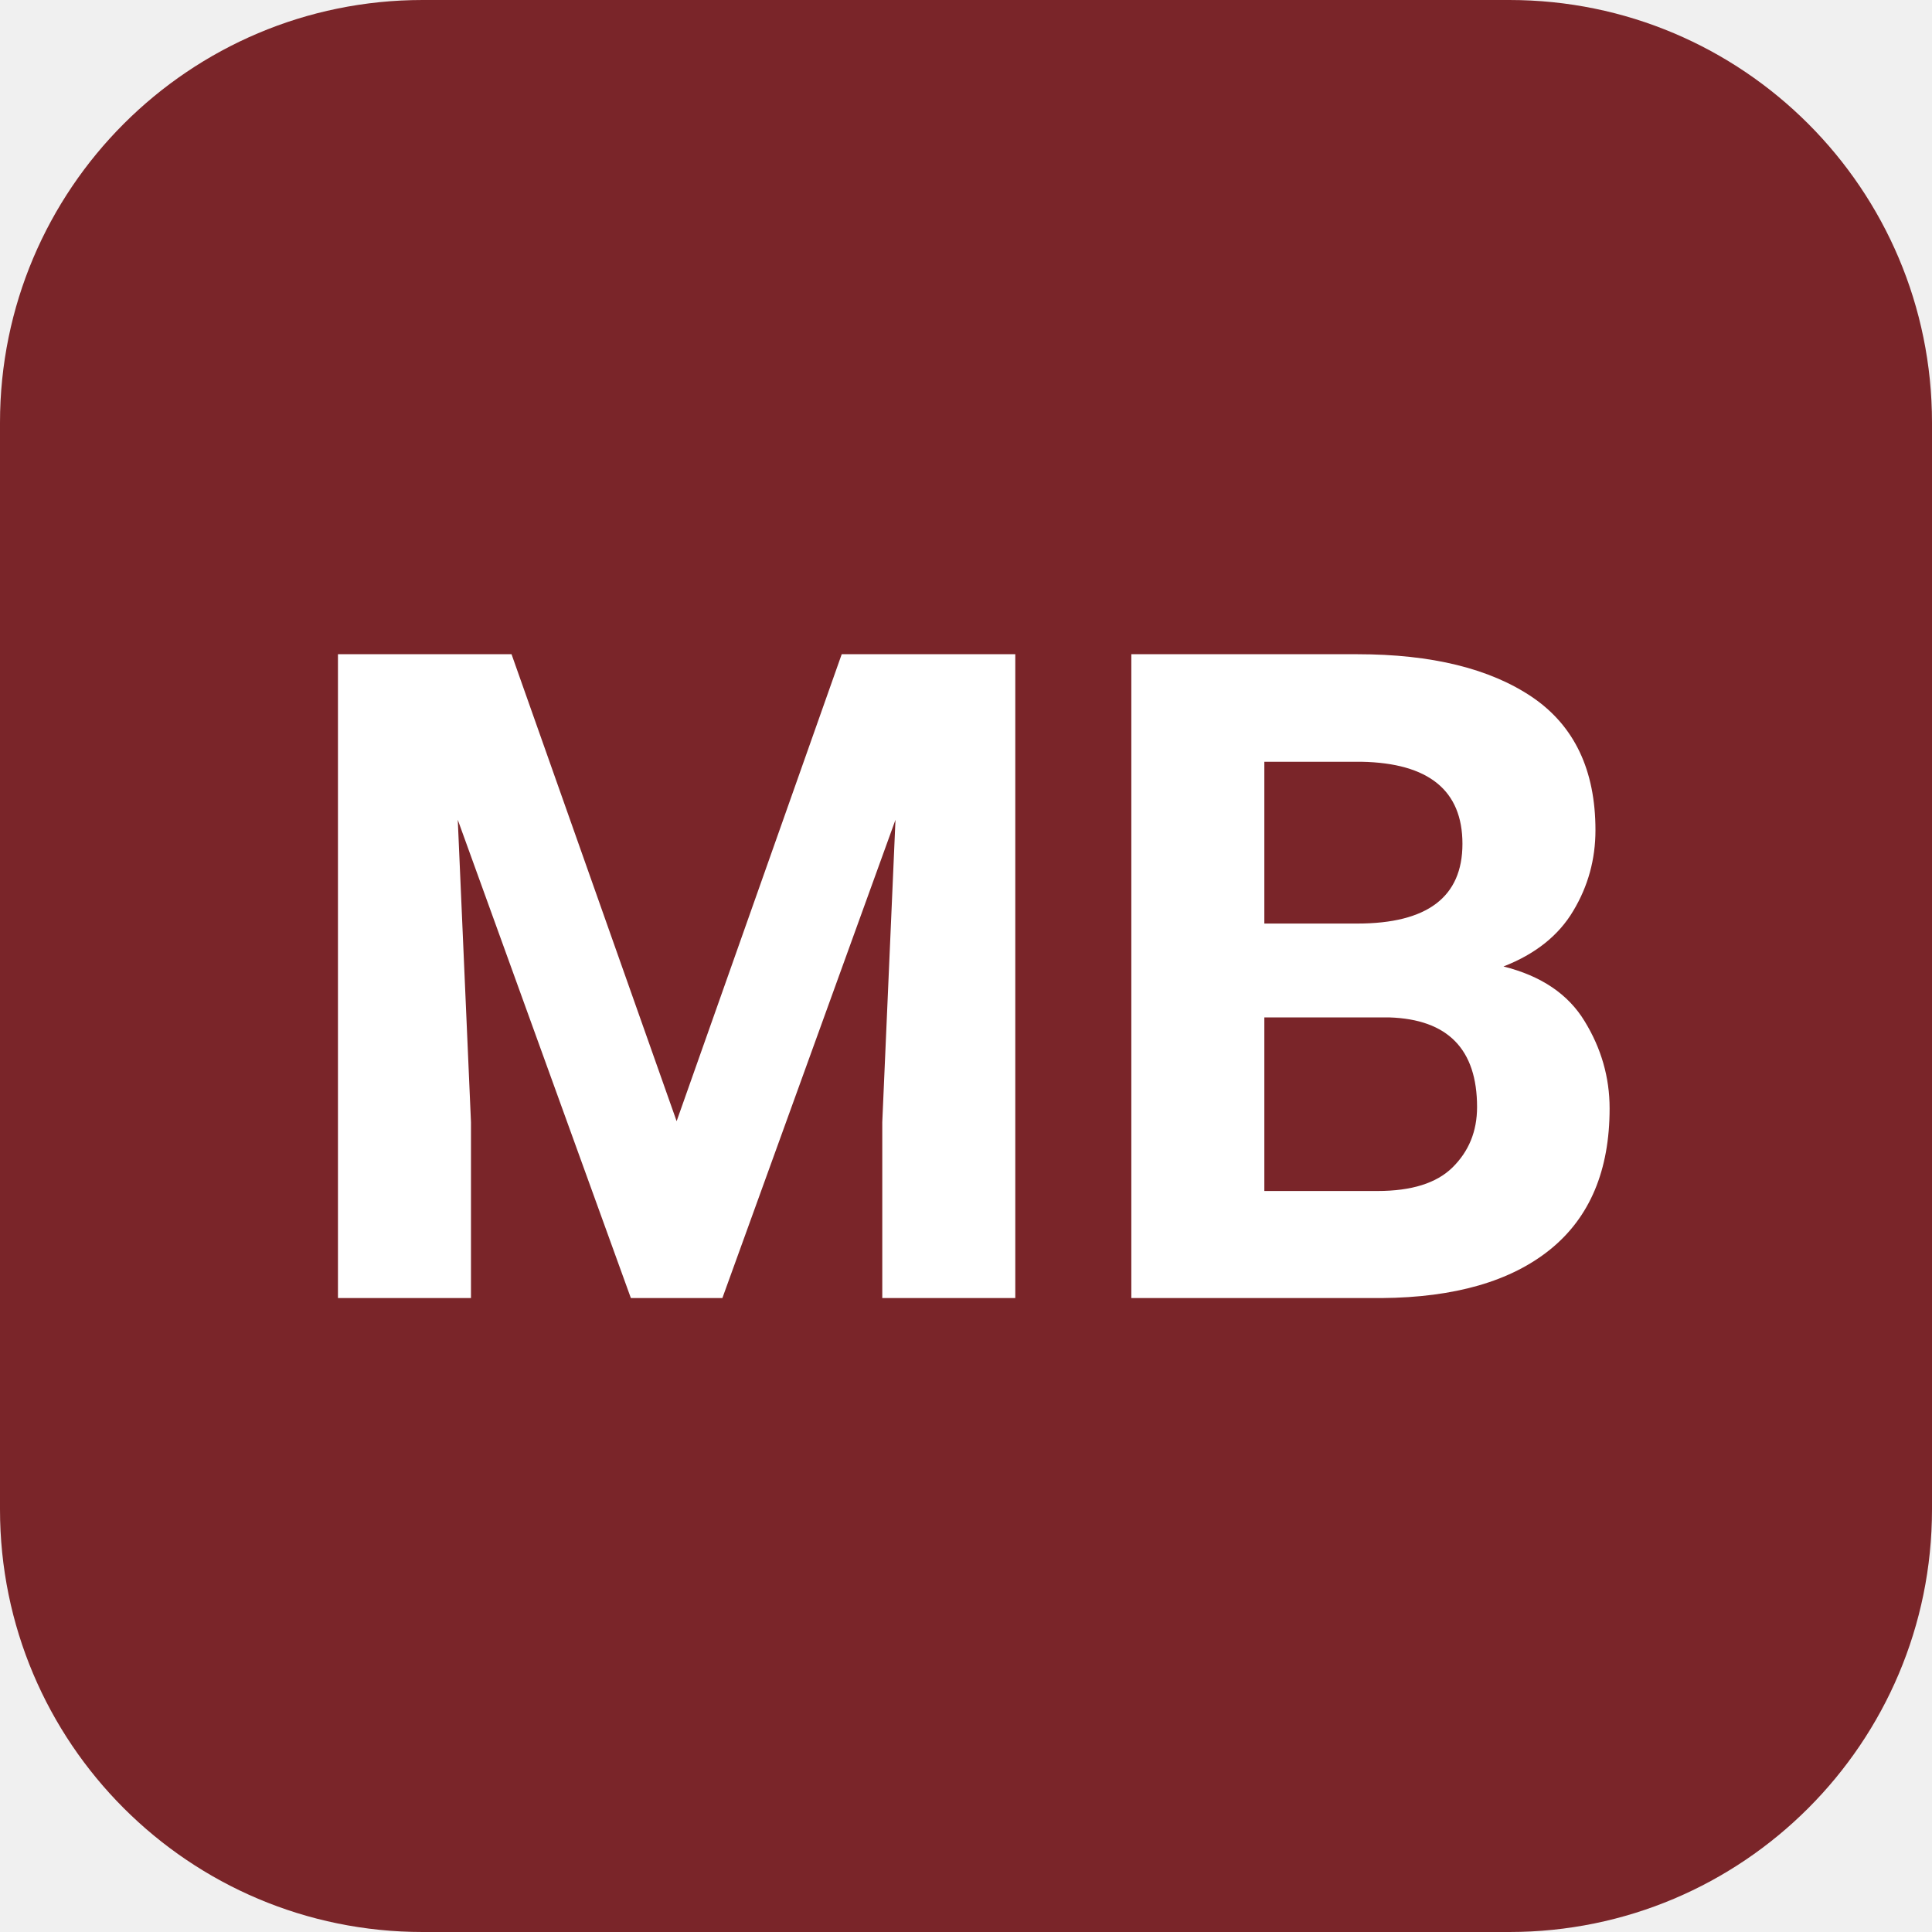
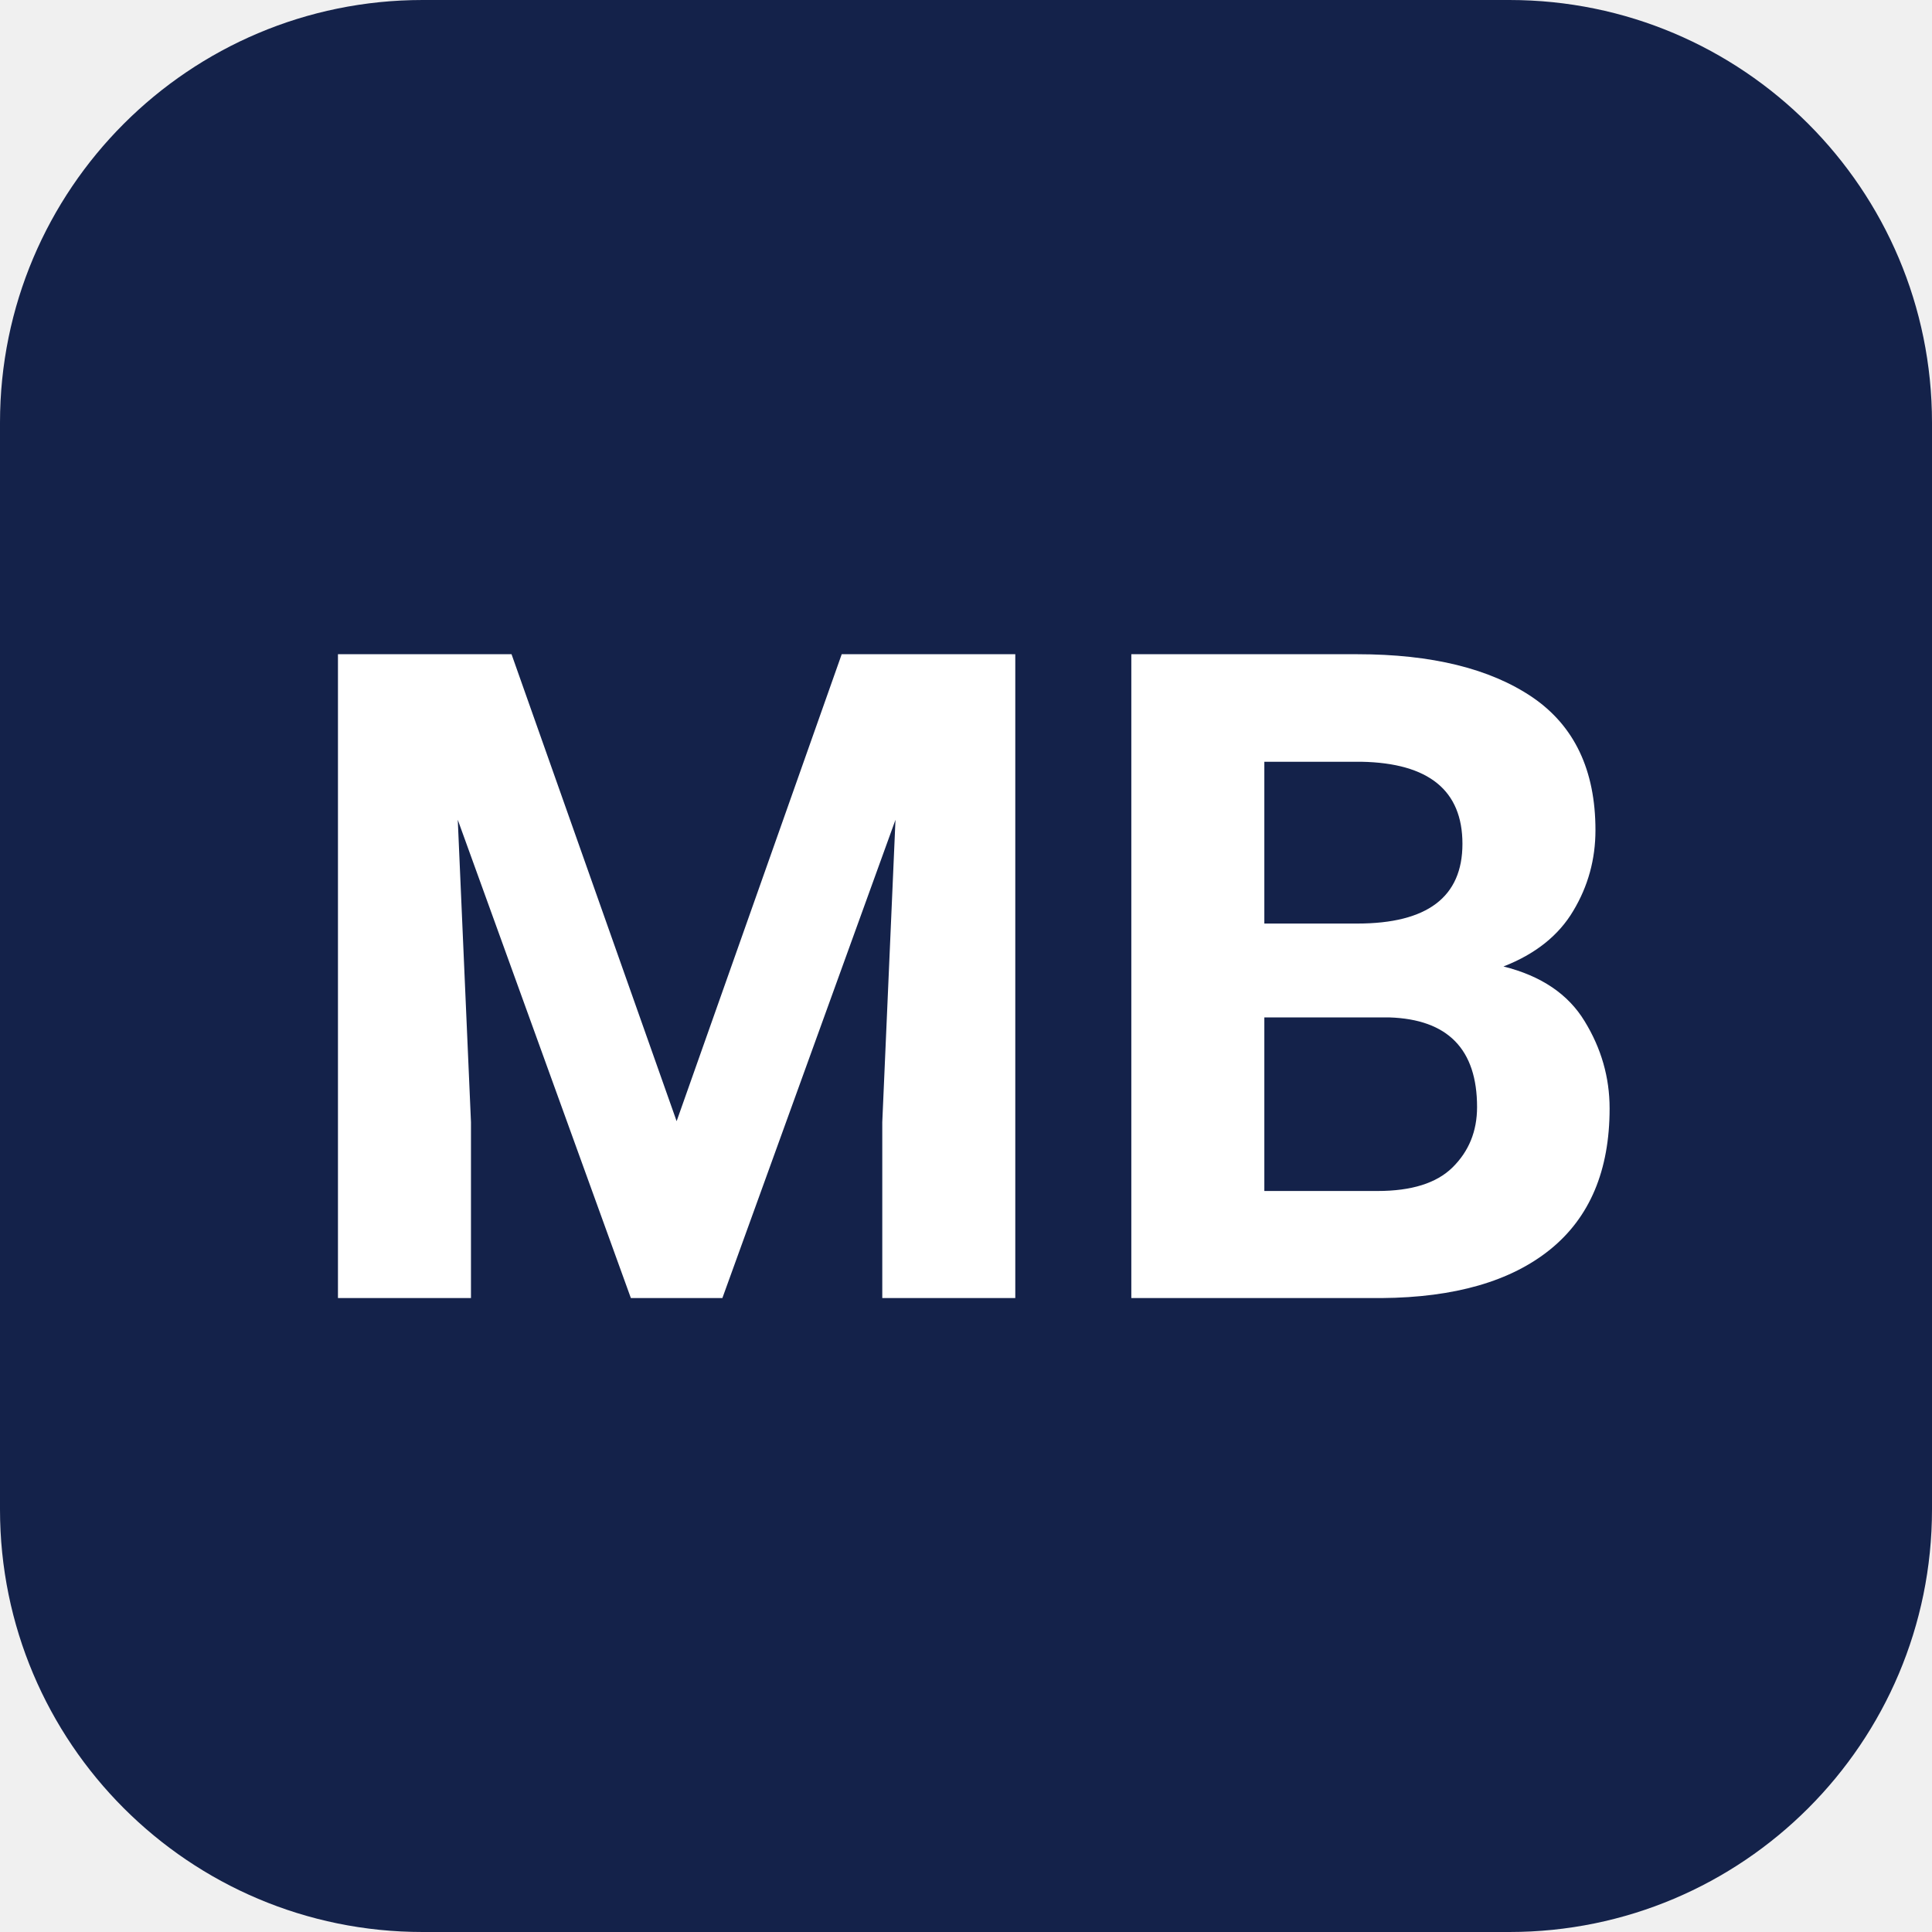
<svg xmlns="http://www.w3.org/2000/svg" viewBox="0 0 64 64" role="img" aria-label="MB">
-   <rect width="64" height="64" rx="14" fill="#7A2529" />
+   <rect width="64" height="64" rx="14" fill="#14224A" />
  <text x="32" y="43" text-anchor="middle" font-family="system-ui, -apple-system, 'Segoe UI', Roboto, sans-serif" font-size="30" font-weight="700" fill="#FFFFFF">MB</text>
</svg>
